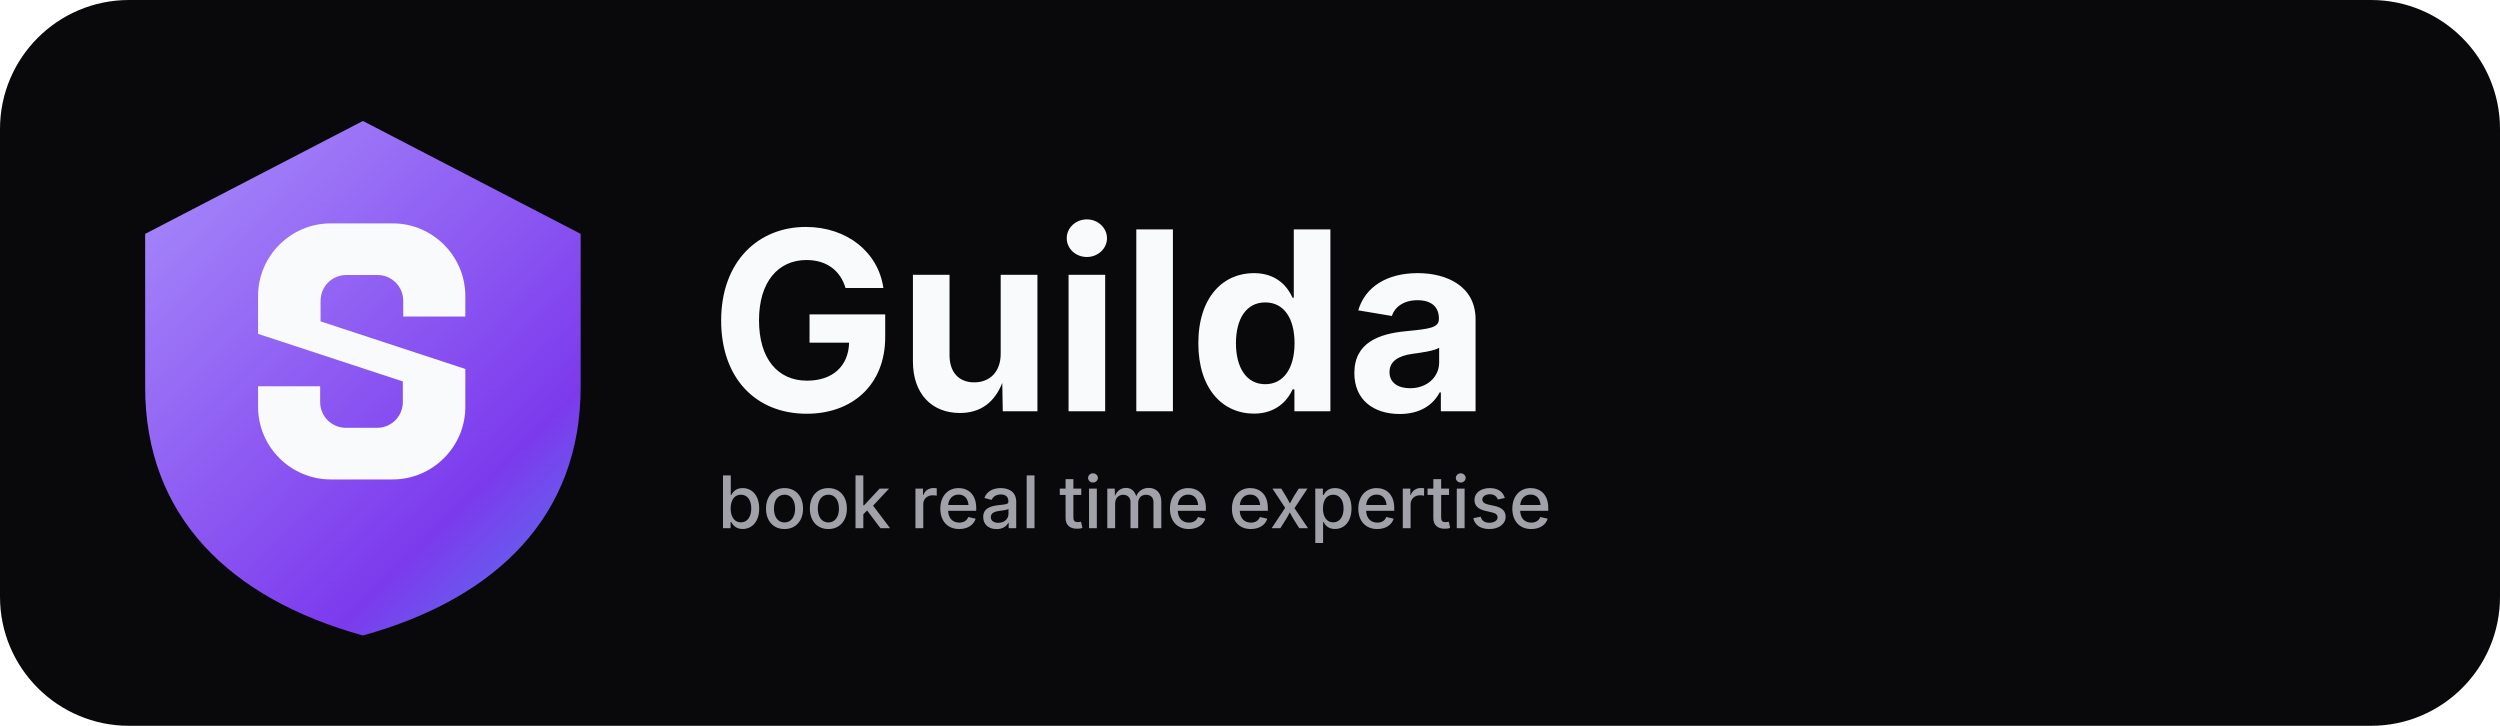
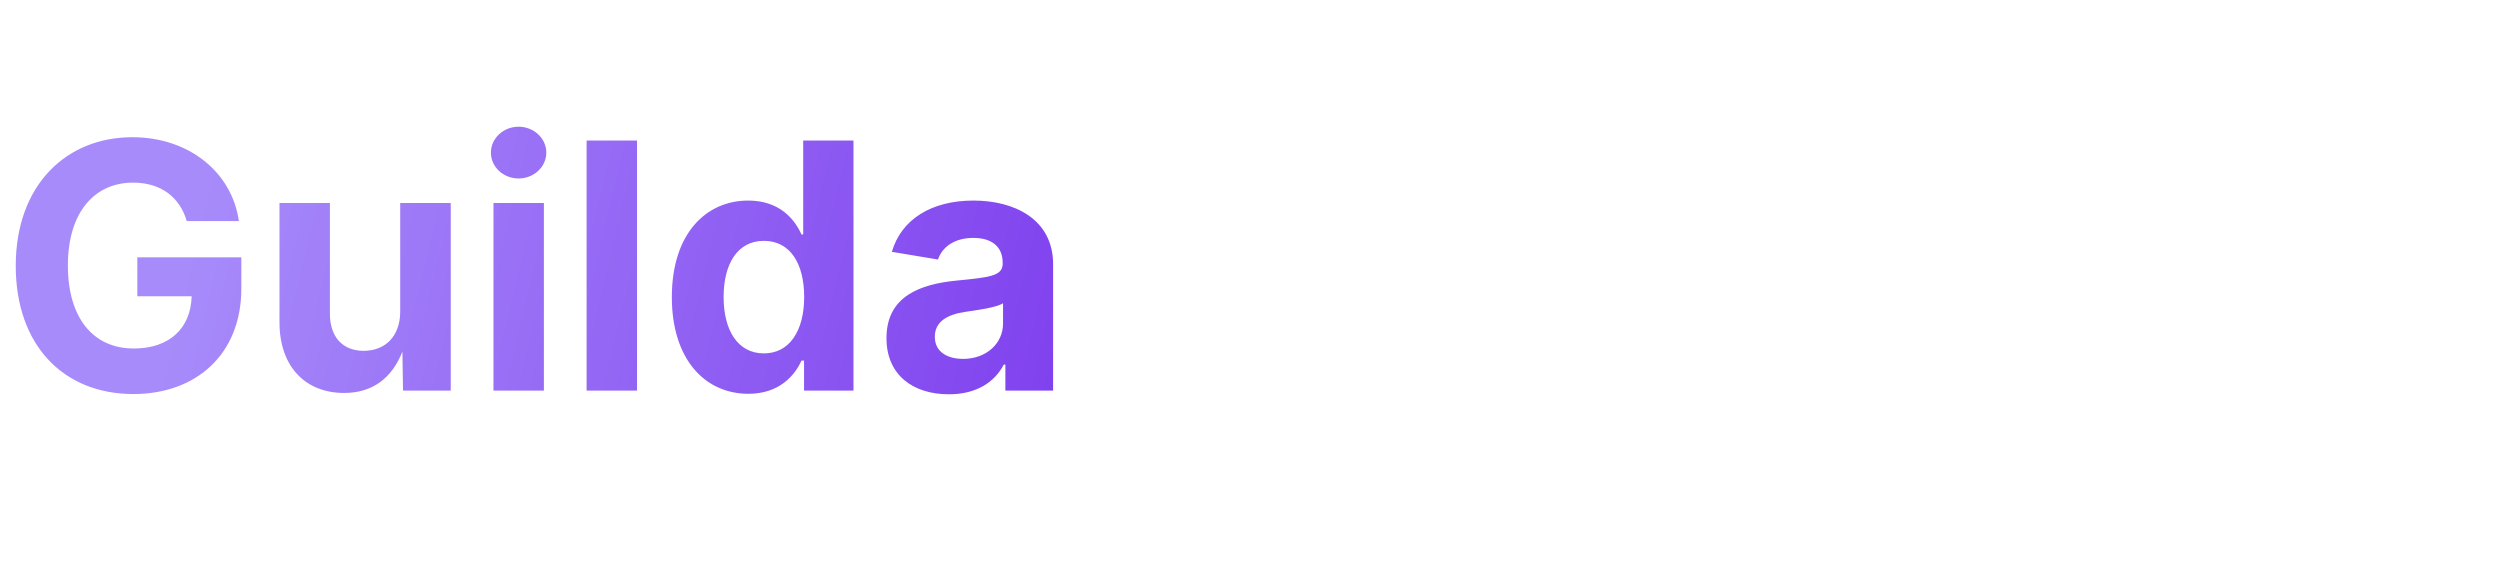
- <svg xmlns="http://www.w3.org/2000/svg" width="620" height="180" viewBox="0 0 620 180" fill="none">
+ <svg xmlns="http://www.w3.org/2000/svg" width="320" height="72" viewBox="0 0 320 72" fill="none">
  <defs>
-     <linearGradient id="guilda-gradient" x1="20" y1="18" x2="170" y2="170" gradientUnits="userSpaceOnUse">
+     <linearGradient id="word-gradient" x1="30" y1="8" x2="270" y2="65" gradientUnits="userSpaceOnUse">
      <stop stop-color="#A78BFA" />
-       <stop offset="0.55" stop-color="#7C3AED" />
+       <stop offset="0.5" stop-color="#7C3AED" />
      <stop offset="1" stop-color="#22D3EE" />
    </linearGradient>
  </defs>
-   <rect width="620" height="180" rx="32" fill="#09090B" />
-   <g transform="translate(18,18)">
-     <path d="M72 12 126 40v38c0 31.9-20.8 52.4-54 61.6C38.8 130.4 18 109.9 18 78V40L72 12Z" fill="url(#guilda-gradient)" />
-     <path d="M46 55.4c0-9.9 8.1-18 18-18h15.4c9.9 0 18 8.1 18 18v5.1H82v-3.9c0-3.6-2.9-6.4-6.4-6.4h-7.7c-3.6 0-6.4 2.9-6.4 6.4v5.1L97.4 73.5v9.4c0 9.9-8.1 18-18 18H64c-9.9 0-18-8.1-18-18v-5.1h15.4v3.9c0 3.6 2.9 6.4 6.4 6.4h7.7c3.6 0 6.4-2.9 6.4-6.4v-5.1L46 64.8v-9.4Z" fill="#F8FAFC" />
-   </g>
-   <text x="176" y="102" fill="#F8FAFC" font-size="62" font-weight="700" font-family="Inter, Arial, sans-serif">Guilda</text>
-   <text x="178" y="131" fill="#A1A1AA" font-size="18" font-weight="500" font-family="Inter, Arial, sans-serif">book real time expertise</text>
+   <text x="0" y="50" fill="url(#word-gradient)" font-family="Inter, Arial, sans-serif" font-size="44" font-weight="700">Guilda</text>
</svg>
